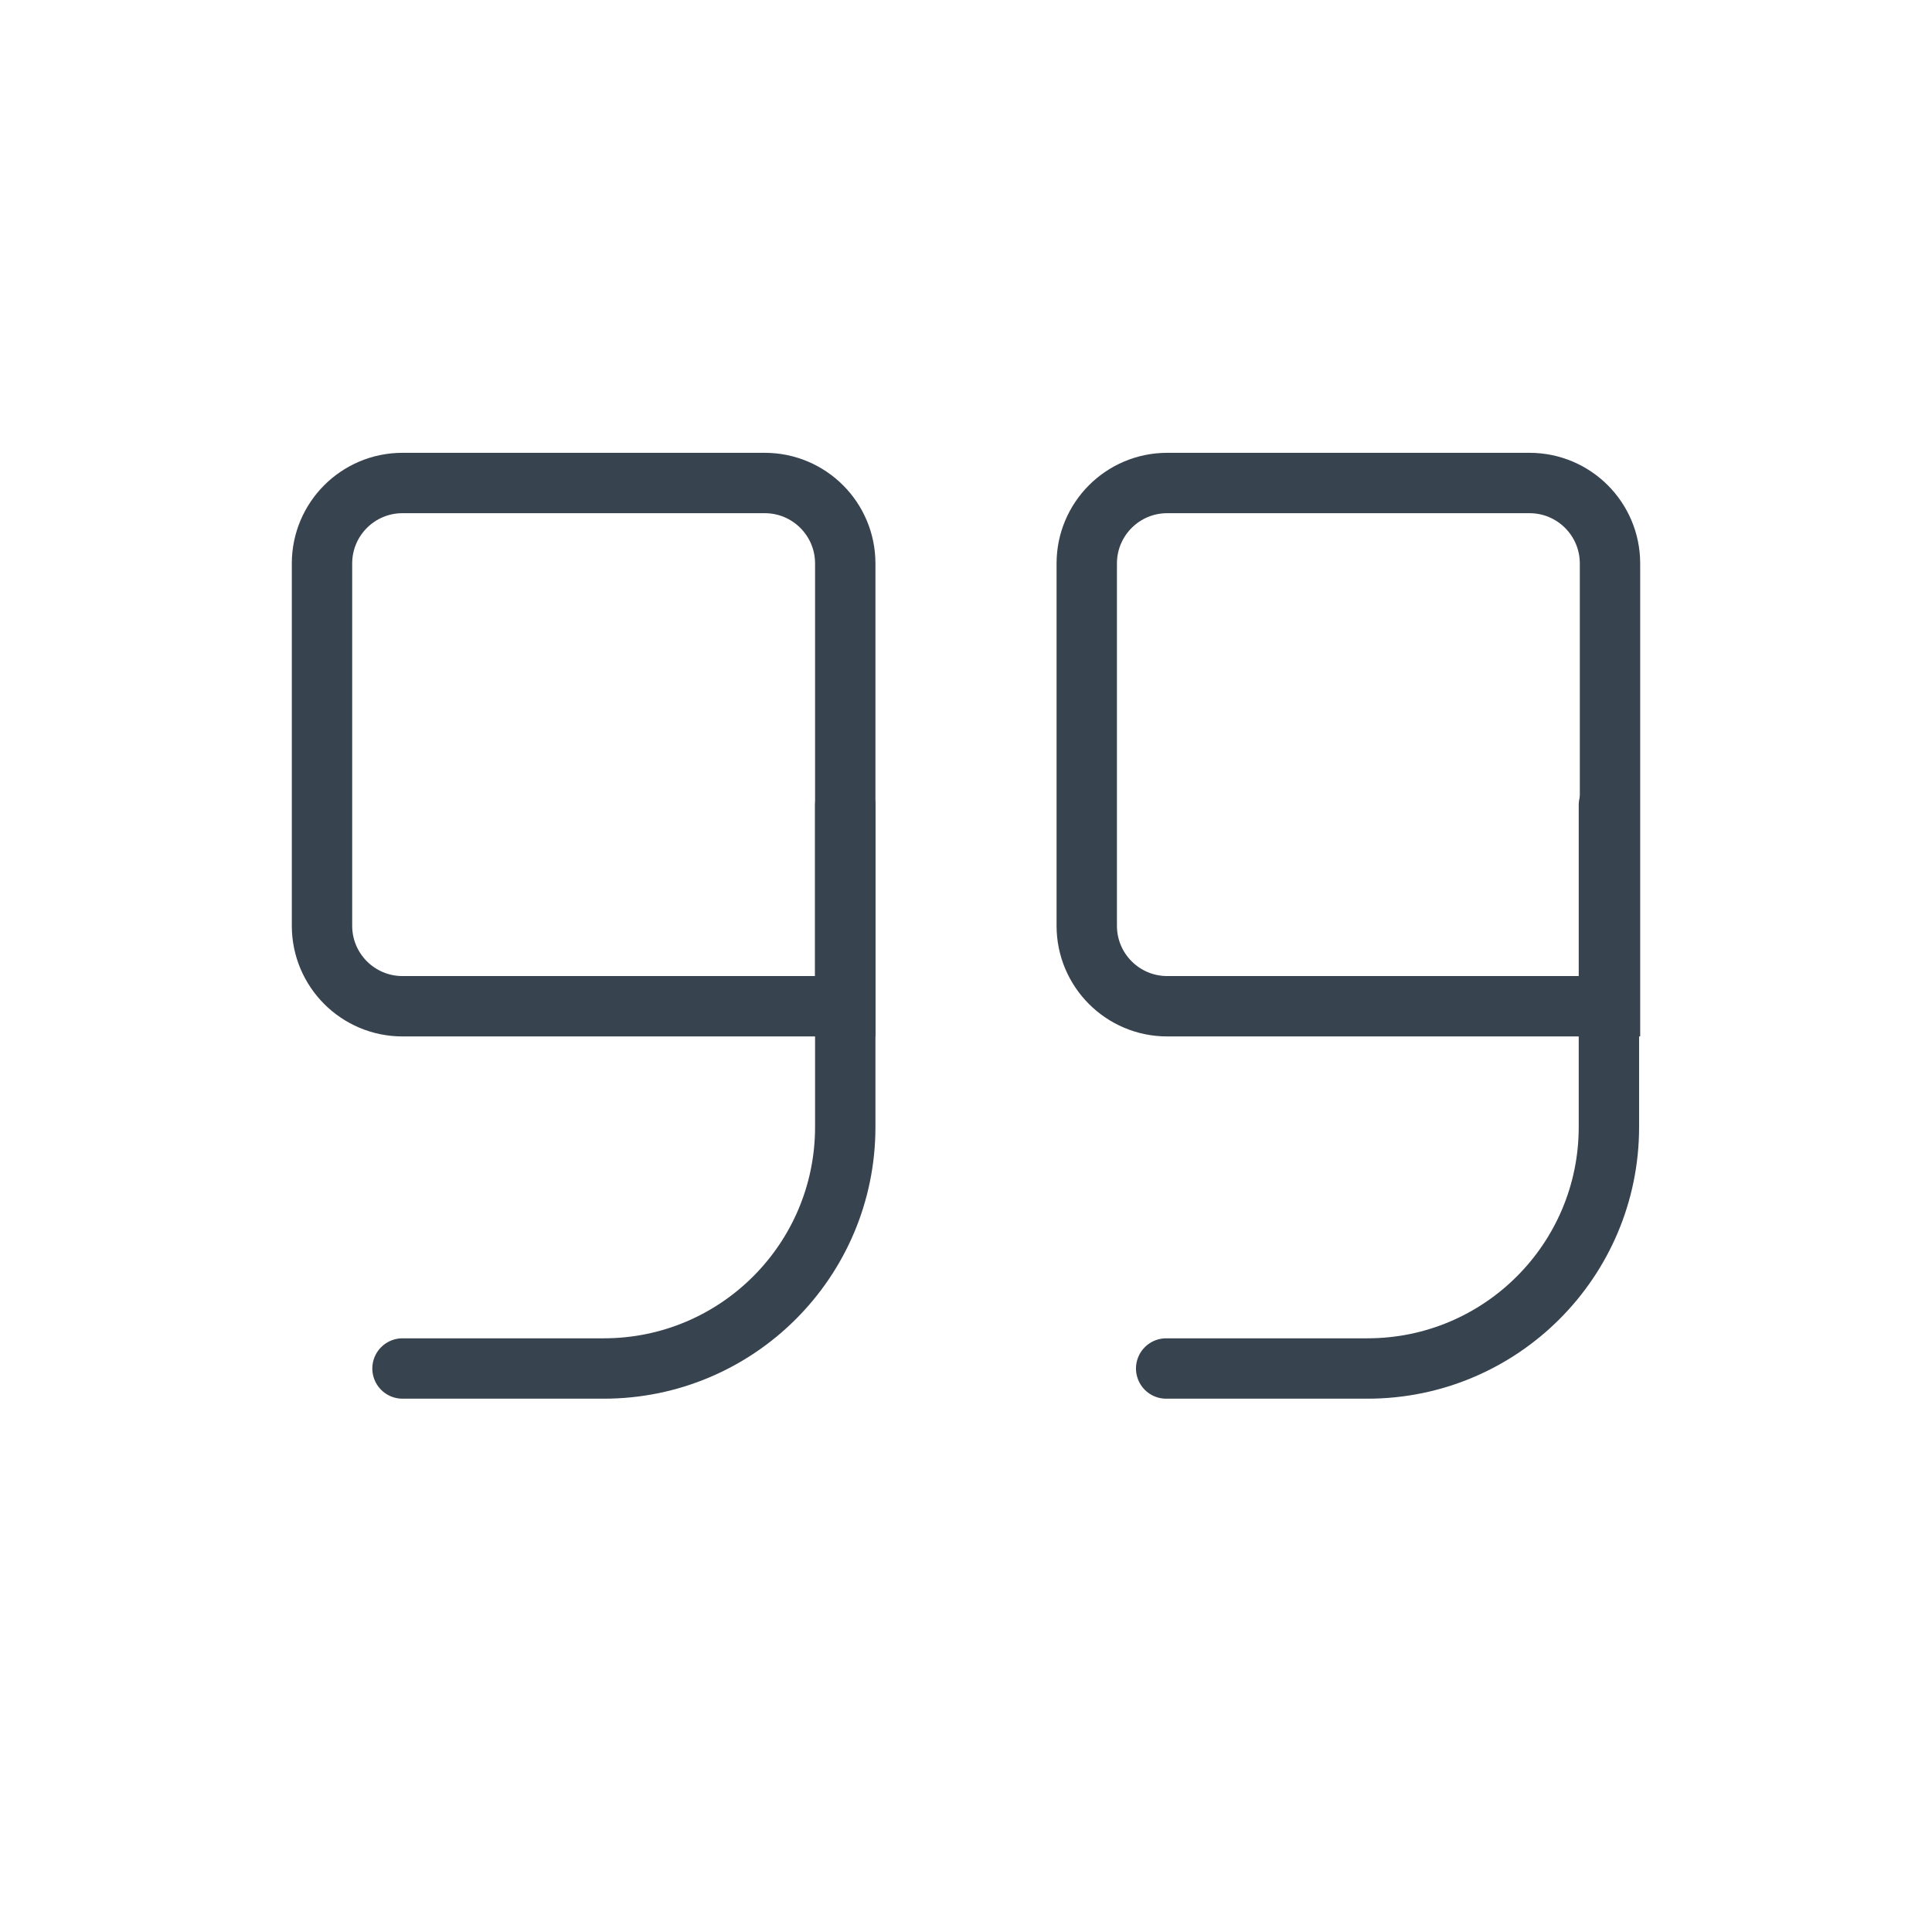
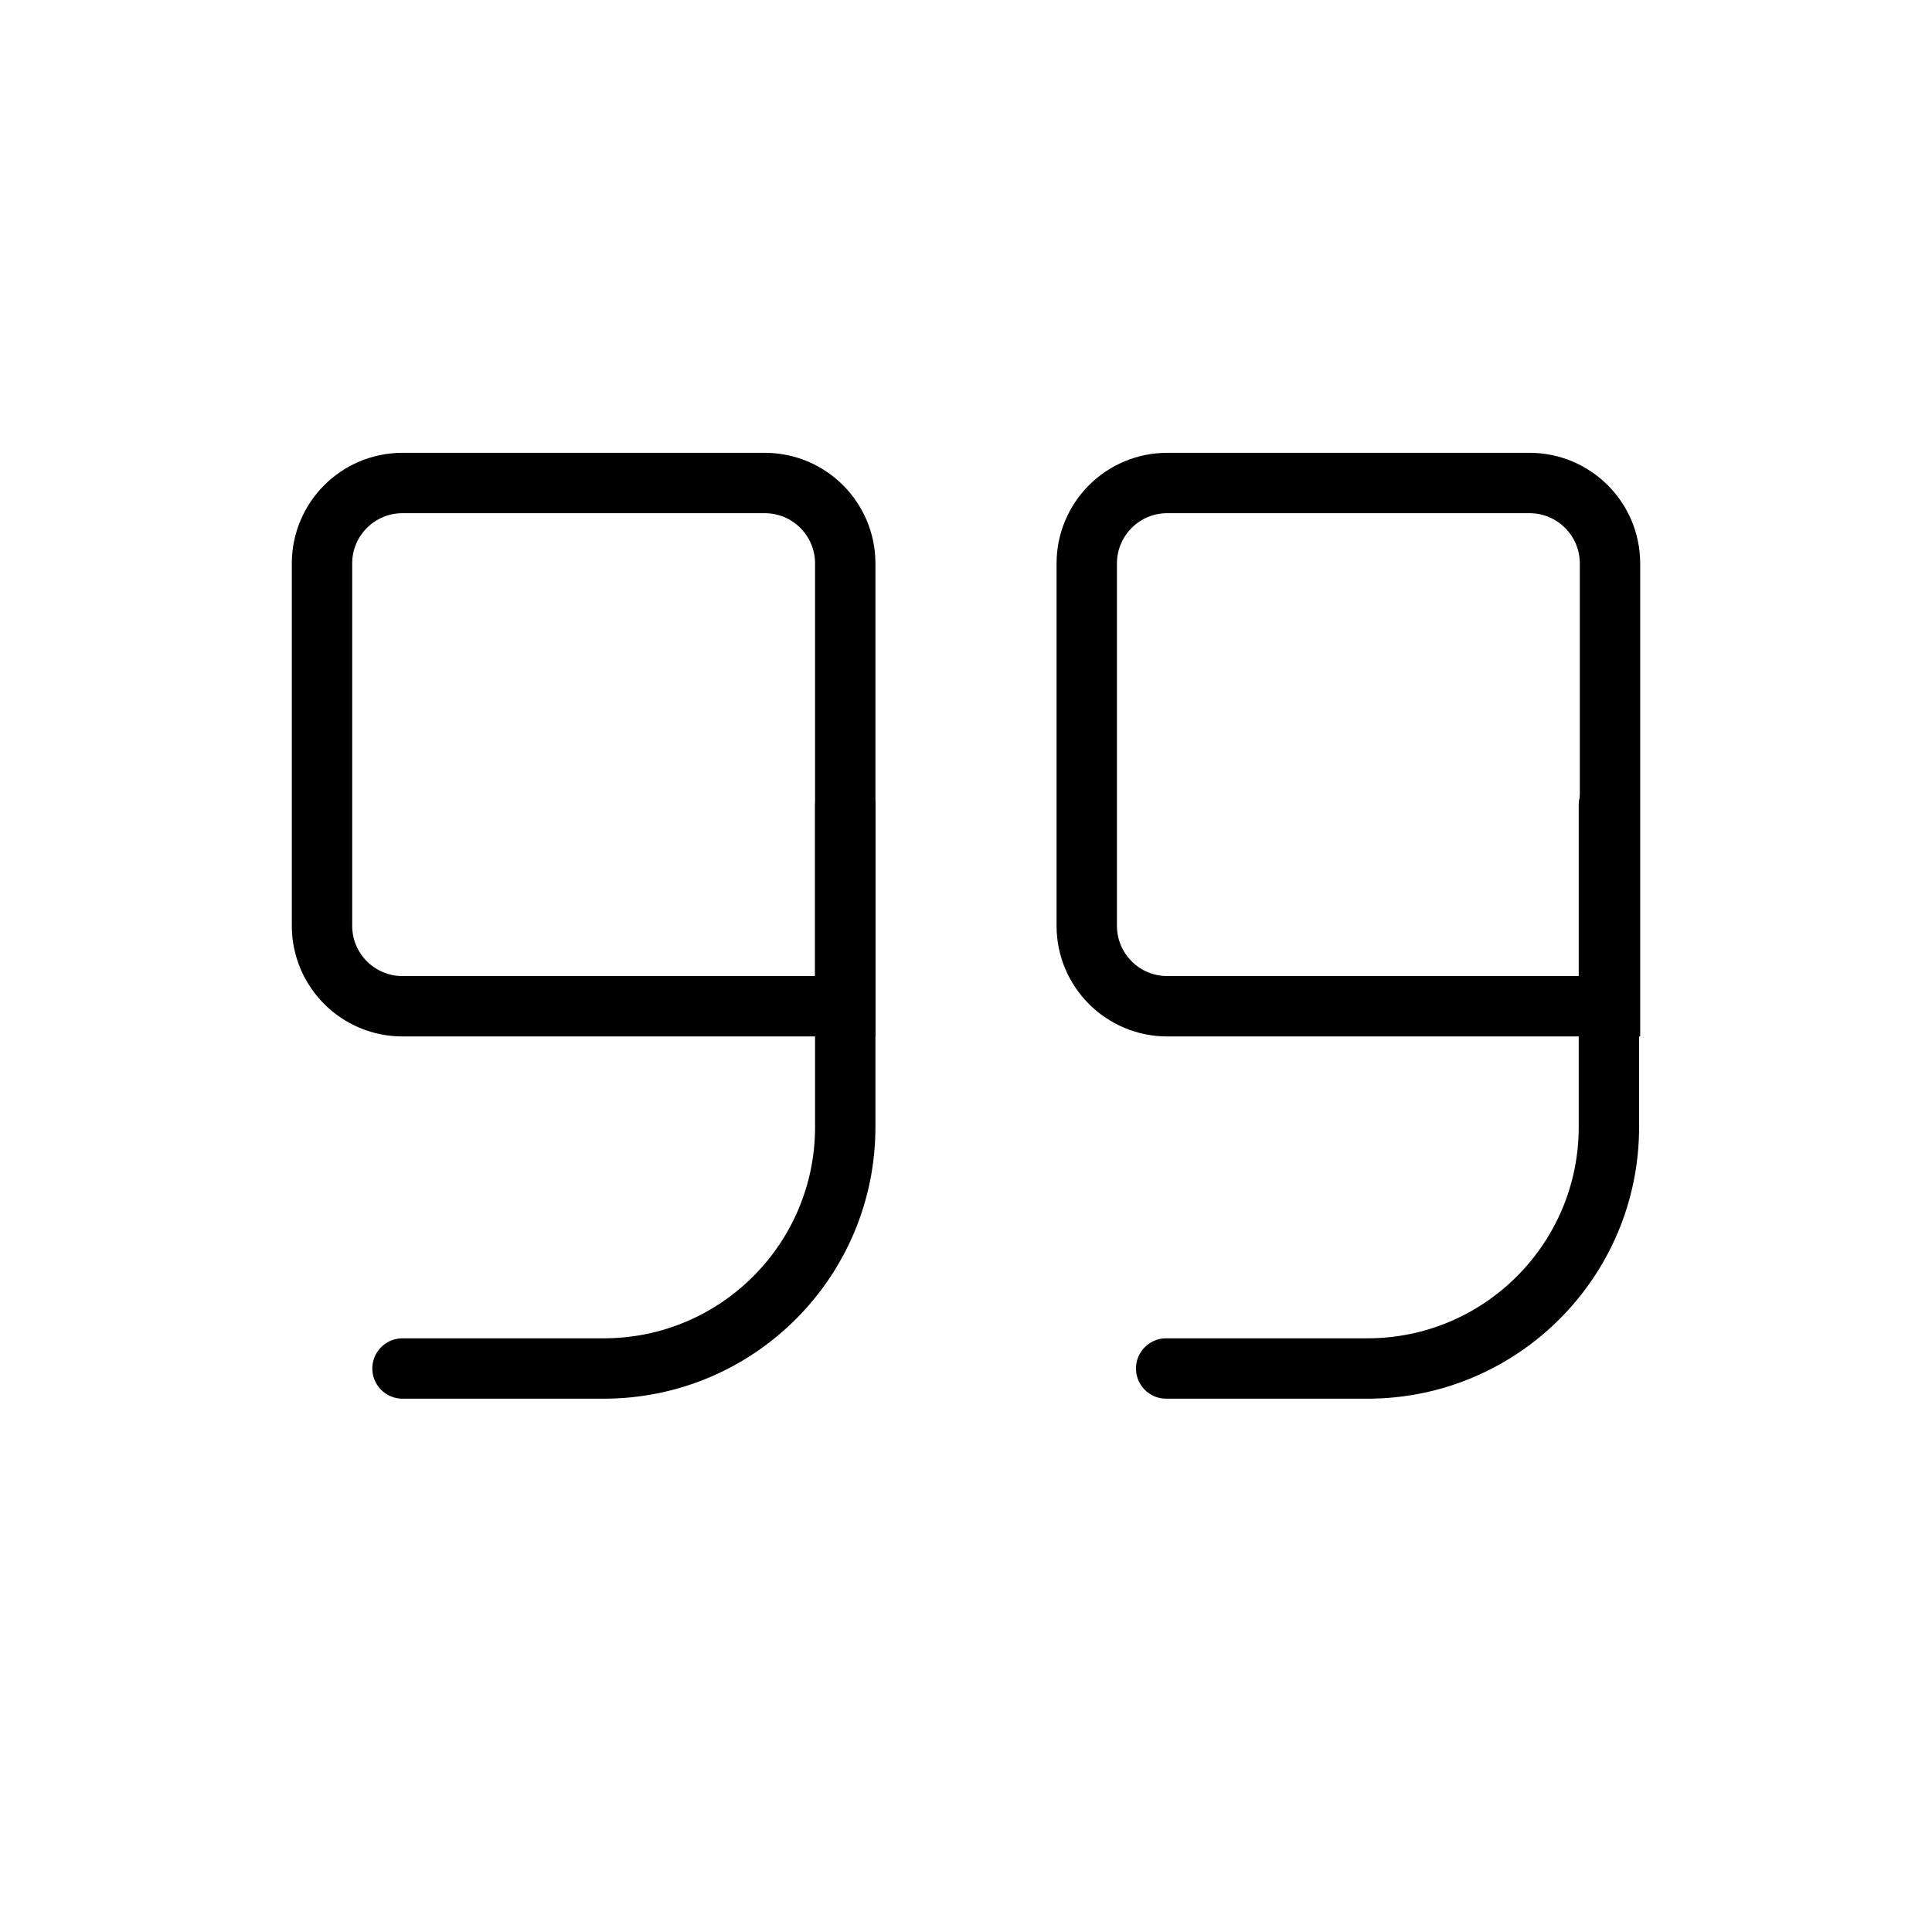
<svg xmlns="http://www.w3.org/2000/svg" width="48px" height="48px" viewBox="0 0 48 48" version="1.1">
  <g id="Edit-/-03-L-/-16-quote-l" stroke="none" stroke-width="1" fill="none" fill-rule="evenodd">
-     <g id="Group" transform="translate(8, 12)" stroke="#384350" stroke-width="1.5">
+     <g id="Group" transform="translate(8, 12)" stroke="currentColor" stroke-width="1.5">
      <path d="M2,0 L11,0 C12.105,-2.02906125e-16 13,0.895 13,2 L13,13 L13,13 L2,13 C0.895,13 1.3527075e-16,12.105 0,11 L0,2 C-1.3527075e-16,0.895 0.895,2.02906125e-16 2,0 Z" id="Rectangle" />
      <path d="M21,0 L30,0 C31.105,-2.02906125e-16 32,0.895 32,2 L32,13 L32,13 L21,13 C19.895,13 19,12.105 19,11 L19,2 C19,0.895 19.895,2.02906125e-16 21,0 Z" id="Rectangle-Copy" />
      <path d="M13,8 L13,16 C13,19.314 10.314,22 7,22 L2,22 L2,22" id="Path-16" stroke-linecap="round" />
      <path d="M31.973,8 L31.973,16 C31.973,19.314 29.286,22 25.973,22 L20.973,22 L20.973,22" id="Path-16-Copy" stroke-linecap="round" />
    </g>
  </g>
</svg>
